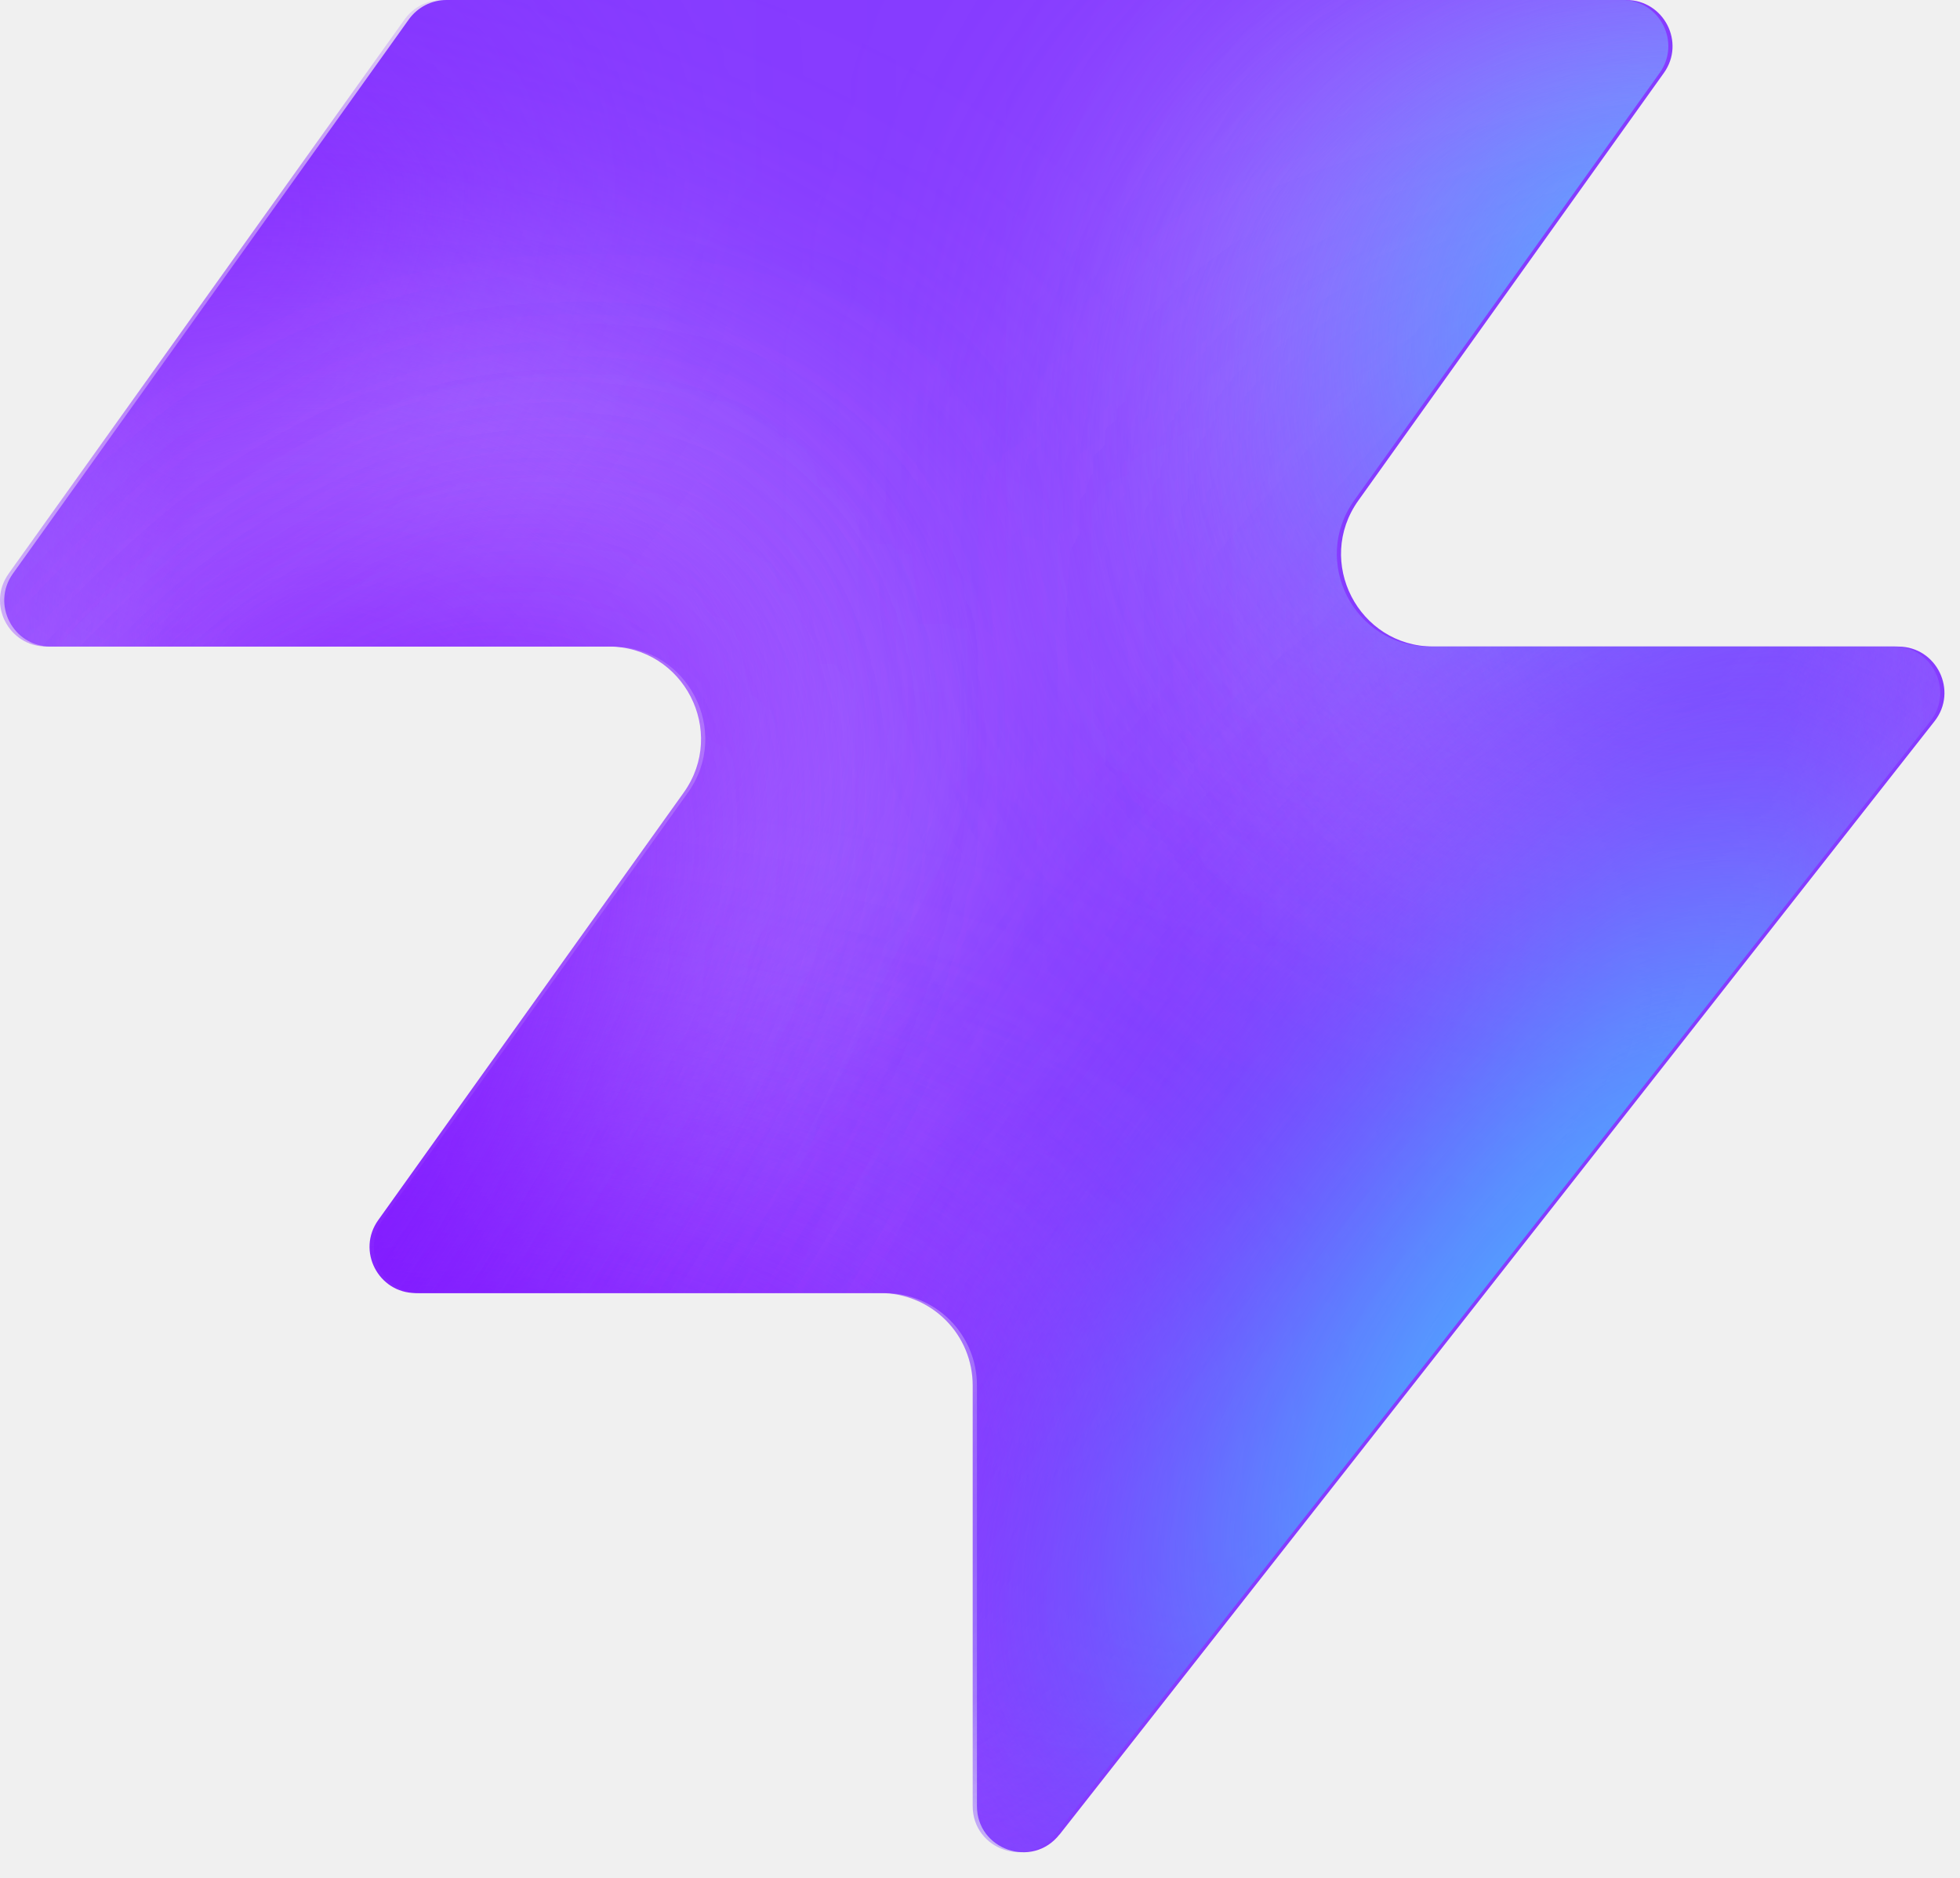
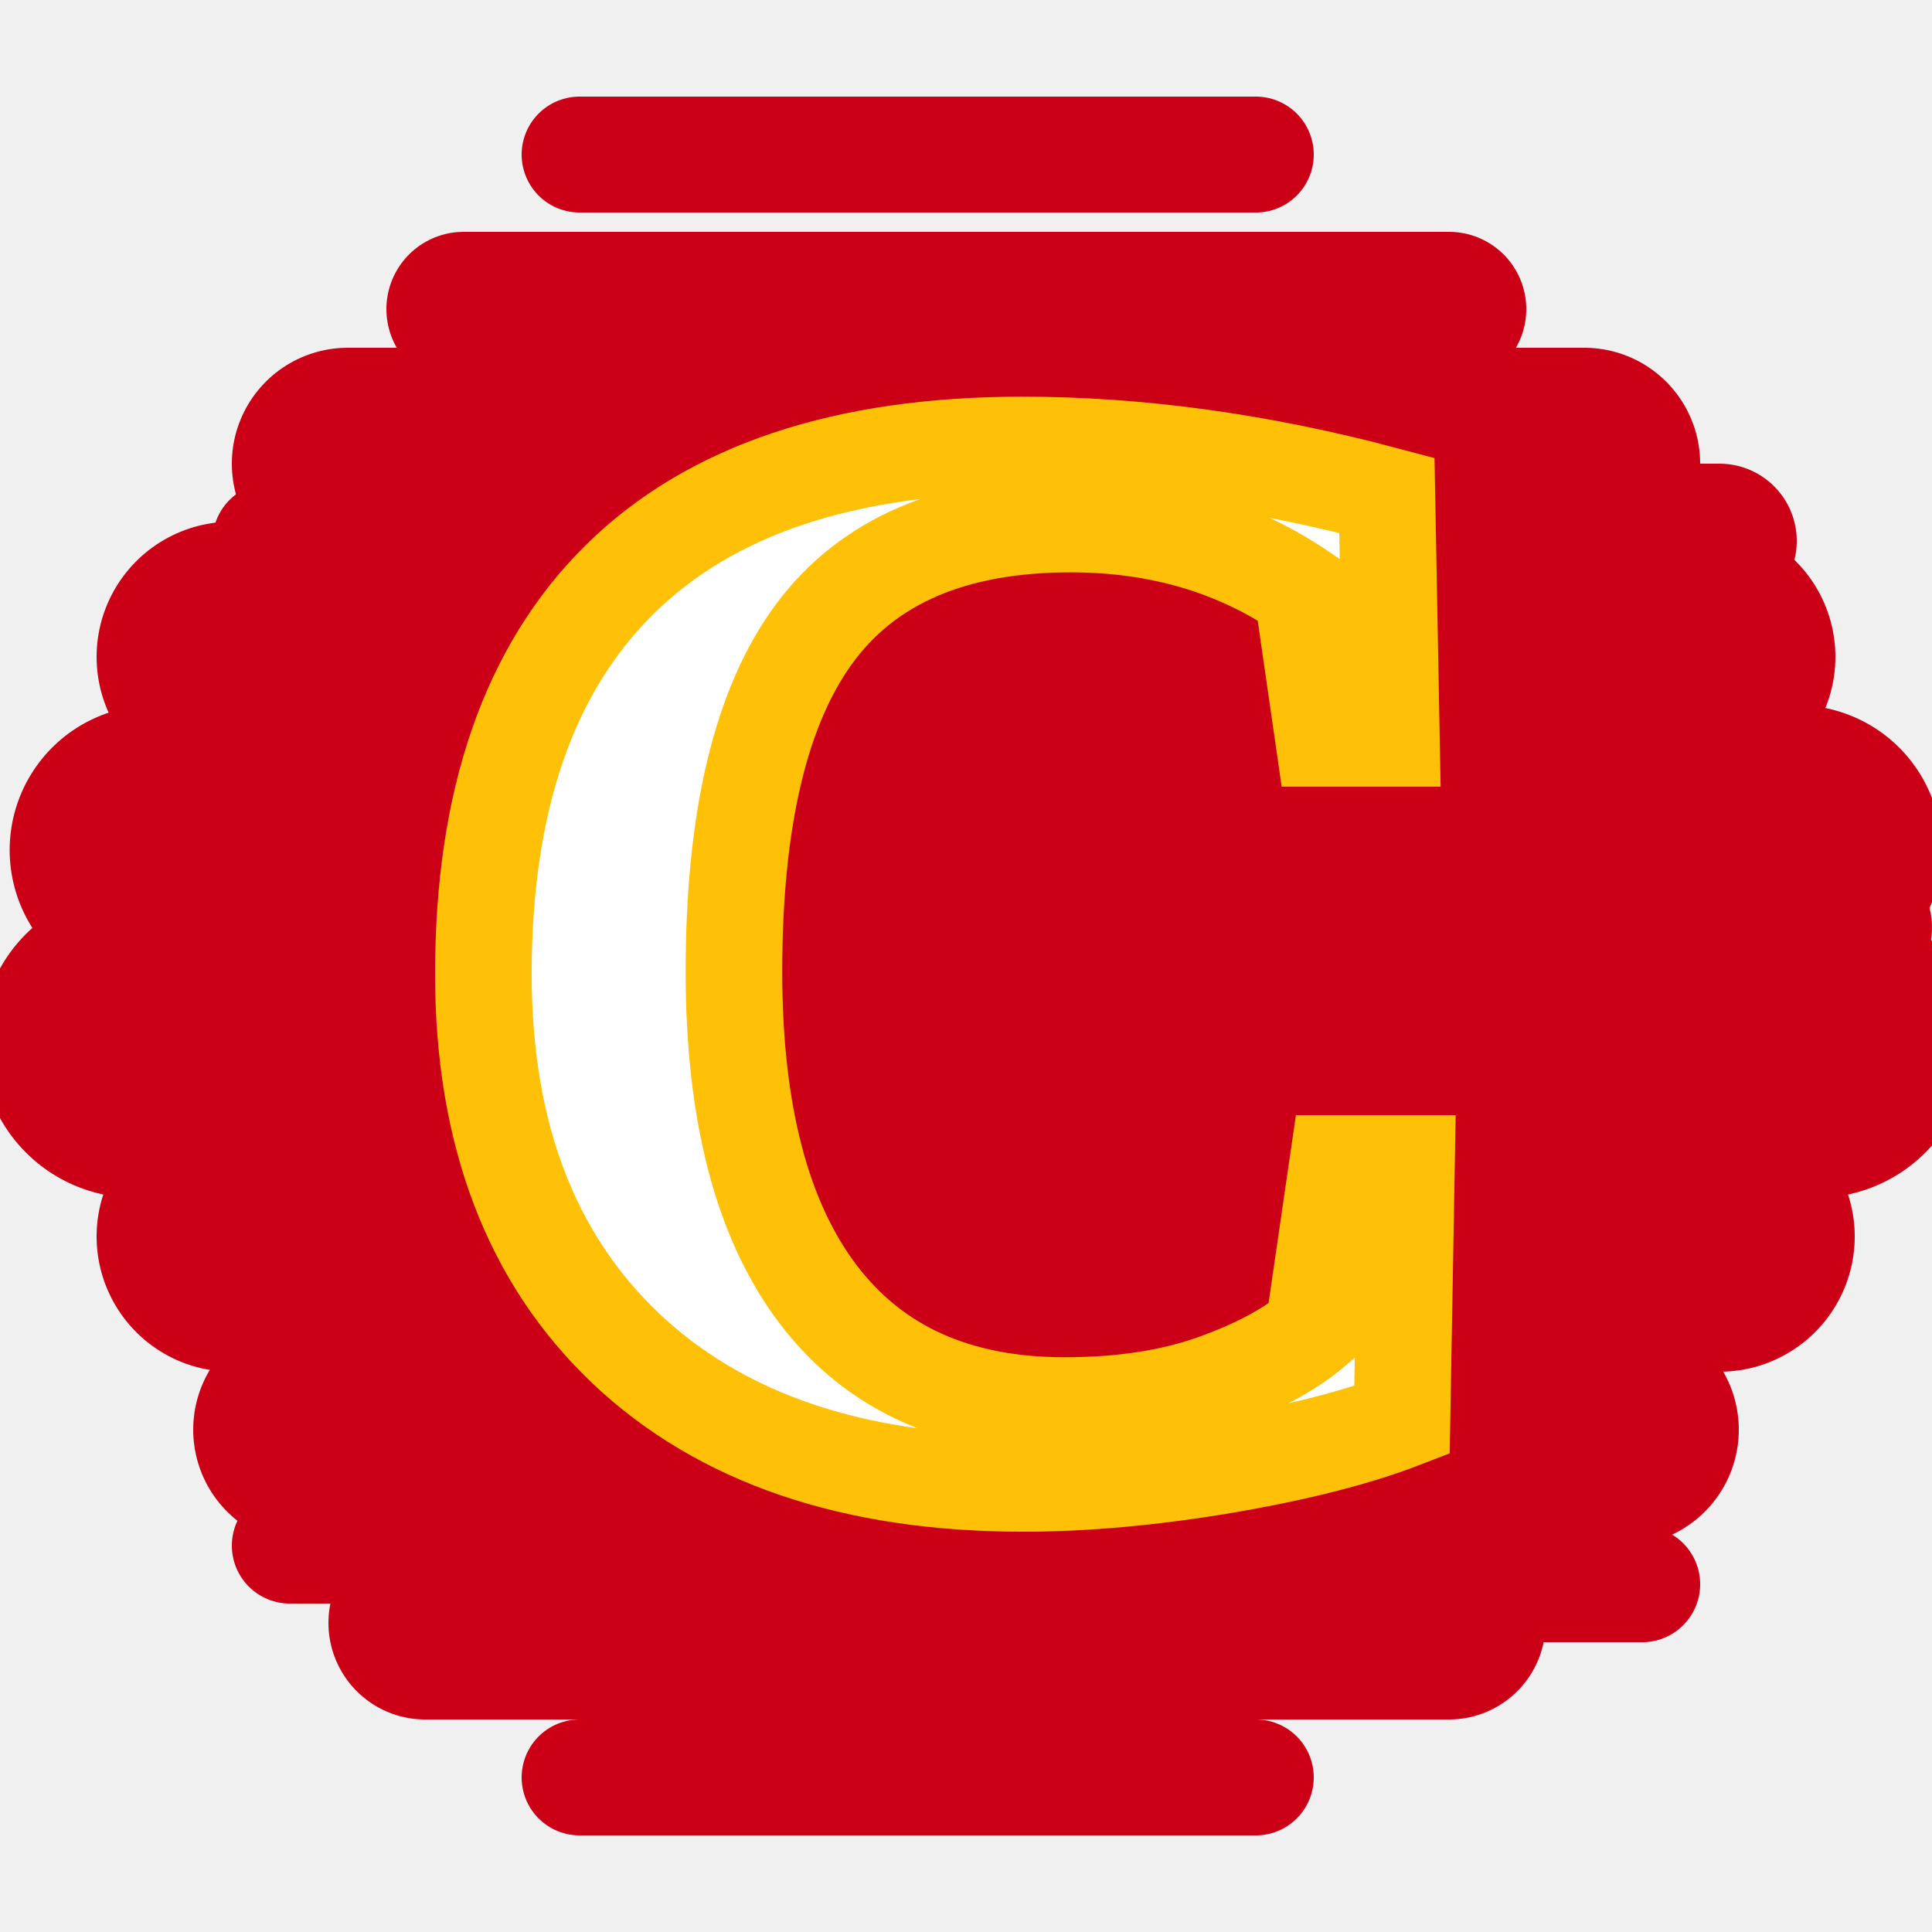
- <svg xmlns="http://www.w3.org/2000/svg" width="48" height="46" fill="none" viewBox="0 0 48 46">
-   <path fill="#863bff" d="M25.946 44.938c-.664.845-2.021.375-2.021-.698V33.937a2.26 2.26 0 0 0-2.262-2.262H10.287c-.92 0-1.456-1.04-.92-1.788l7.48-10.471c1.07-1.497 0-3.578-1.842-3.578H1.237c-.92 0-1.456-1.04-.92-1.788L10.013.474c.214-.297.556-.474.92-.474h28.894c.92 0 1.456 1.04.92 1.788l-7.48 10.471c-1.07 1.498 0 3.579 1.842 3.579h11.377c.943 0 1.473 1.088.89 1.83L25.947 44.94z" style="fill:#863bff;fill:color(display-p3 .525 .23 1);fill-opacity:1" />
-   <mask id="a" width="48" height="46" x="0" y="0" maskUnits="userSpaceOnUse" style="mask-type:alpha">
-     <path fill="#000" d="M25.842 44.938c-.664.844-2.021.375-2.021-.698V33.937a2.26 2.26 0 0 0-2.262-2.262H10.183c-.92 0-1.456-1.04-.92-1.788l7.48-10.471c1.07-1.498 0-3.579-1.842-3.579H1.133c-.92 0-1.456-1.04-.92-1.787L9.91.473c.214-.297.556-.474.92-.474h28.894c.92 0 1.456 1.04.92 1.788l-7.48 10.471c-1.07 1.498 0 3.578 1.842 3.578h11.377c.943 0 1.473 1.088.89 1.832L25.843 44.94z" style="fill:#000;fill-opacity:1" />
-   </mask>
-   <g mask="url(#a)">
-     <g filter="url(#b)">
-       <ellipse cx="5.508" cy="14.704" fill="#ede6ff" rx="5.508" ry="14.704" style="fill:#ede6ff;fill:color(display-p3 .927 .903 1);fill-opacity:1" transform="matrix(.00324 1 1 -.00324 -4.47 31.516)" />
-     </g>
-     <g filter="url(#c)">
-       <ellipse cx="10.399" cy="29.851" fill="#ede6ff" rx="10.399" ry="29.851" style="fill:#ede6ff;fill:color(display-p3 .927 .903 1);fill-opacity:1" transform="matrix(.00324 1 1 -.00324 -39.328 7.883)" />
-     </g>
-     <g filter="url(#d)">
-       <ellipse cx="5.508" cy="30.487" fill="#7e14ff" rx="5.508" ry="30.487" style="fill:#7e14ff;fill:color(display-p3 .492 .077 1);fill-opacity:1" transform="rotate(89.814 -25.913 -14.639)scale(1 -1)" />
-     </g>
-     <g filter="url(#e)">
-       <ellipse cx="5.508" cy="30.599" fill="#7e14ff" rx="5.508" ry="30.599" style="fill:#7e14ff;fill:color(display-p3 .492 .077 1);fill-opacity:1" transform="rotate(89.814 -32.644 -3.334)scale(1 -1)" />
-     </g>
-     <g filter="url(#f)">
-       <ellipse cx="5.508" cy="30.599" fill="#7e14ff" rx="5.508" ry="30.599" style="fill:#7e14ff;fill:color(display-p3 .492 .077 1);fill-opacity:1" transform="matrix(.00324 1 1 -.00324 -34.34 30.47)" />
-     </g>
-     <g filter="url(#g)">
-       <ellipse cx="14.072" cy="22.078" fill="#ede6ff" rx="14.072" ry="22.078" style="fill:#ede6ff;fill:color(display-p3 .927 .903 1);fill-opacity:1" transform="rotate(93.35 24.506 48.493)scale(-1 1)" />
-     </g>
-     <g filter="url(#h)">
-       <ellipse cx="3.47" cy="21.501" fill="#7e14ff" rx="3.47" ry="21.501" style="fill:#7e14ff;fill:color(display-p3 .492 .077 1);fill-opacity:1" transform="rotate(89.009 28.708 47.59)scale(-1 1)" />
-     </g>
-     <g filter="url(#i)">
-       <ellipse cx="3.47" cy="21.501" fill="#7e14ff" rx="3.47" ry="21.501" style="fill:#7e14ff;fill:color(display-p3 .492 .077 1);fill-opacity:1" transform="rotate(89.009 28.708 47.59)scale(-1 1)" />
-     </g>
-     <g filter="url(#j)">
-       <ellipse cx=".387" cy="8.972" fill="#7e14ff" rx="4.407" ry="29.108" style="fill:#7e14ff;fill:color(display-p3 .492 .077 1);fill-opacity:1" transform="rotate(39.51 .387 8.972)" />
-     </g>
-     <g filter="url(#k)">
-       <ellipse cx="47.523" cy="-6.092" fill="#7e14ff" rx="4.407" ry="29.108" style="fill:#7e14ff;fill:color(display-p3 .492 .077 1);fill-opacity:1" transform="rotate(37.892 47.523 -6.092)" />
-     </g>
-     <g filter="url(#l)">
-       <ellipse cx="41.412" cy="6.333" fill="#47bfff" rx="5.971" ry="9.665" style="fill:#47bfff;fill:color(display-p3 .28 .748 1);fill-opacity:1" transform="rotate(37.892 41.412 6.333)" />
-     </g>
-     <g filter="url(#m)">
-       <ellipse cx="-1.879" cy="38.332" fill="#7e14ff" rx="4.407" ry="29.108" style="fill:#7e14ff;fill:color(display-p3 .492 .077 1);fill-opacity:1" transform="rotate(37.892 -1.88 38.332)" />
-     </g>
-     <g filter="url(#n)">
-       <ellipse cx="-1.879" cy="38.332" fill="#7e14ff" rx="4.407" ry="29.108" style="fill:#7e14ff;fill:color(display-p3 .492 .077 1);fill-opacity:1" transform="rotate(37.892 -1.88 38.332)" />
-     </g>
-     <g filter="url(#o)">
-       <ellipse cx="35.651" cy="29.907" fill="#7e14ff" rx="4.407" ry="29.108" style="fill:#7e14ff;fill:color(display-p3 .492 .077 1);fill-opacity:1" transform="rotate(37.892 35.651 29.907)" />
-     </g>
-     <g filter="url(#p)">
-       <ellipse cx="38.418" cy="32.4" fill="#47bfff" rx="5.971" ry="15.297" style="fill:#47bfff;fill:color(display-p3 .28 .748 1);fill-opacity:1" transform="rotate(37.892 38.418 32.4)" />
-     </g>
+ <svg xmlns="http://www.w3.org/2000/svg" viewBox="0 0 100 100">
+   <g fill="#CB0017" stroke="#CB0017">
+     <circle cx="50" cy="50" r="30" stroke-width="0" />
+     <line x1="24" y1="16" x2="75" y2="16" stroke-width="8" stroke-linecap="round" />
+     <line x1="18" y1="24" x2="82" y2="24" stroke-width="12" stroke-linecap="round" />
+     <line x1="12" y1="34" x2="88" y2="34" stroke-width="14" stroke-linecap="round" />
+     <line x1="8" y1="44" x2="93" y2="44" stroke-width="15" stroke-linecap="round" />
+     <line x1="7" y1="54" x2="94" y2="54" stroke-width="16" stroke-linecap="round" />
+     <line x1="12" y1="64" x2="89" y2="64" stroke-width="14" stroke-linecap="round" />
+     <line x1="16" y1="74" x2="84" y2="74" stroke-width="12" stroke-linecap="round" />
+     <line x1="22" y1="84" x2="75" y2="84" stroke-width="10" stroke-linecap="round" />
+     <line x1="30" y1="92" x2="65" y2="92" stroke-width="6" stroke-linecap="round" />
+     <line x1="30" y1="8" x2="65" y2="8" stroke-width="6" stroke-linecap="round" />
+     <line x1="10" y1="38" x2="20" y2="38" stroke-width="8" stroke-linecap="round" />
+     <line x1="82" y1="48" x2="96" y2="48" stroke-width="8" stroke-linecap="round" />
+     <line x1="9" y1="60" x2="25" y2="60" stroke-width="8" stroke-linecap="round" />
+     <line x1="80" y1="28" x2="89" y2="28" stroke-width="8" stroke-linecap="round" />
+     <line x1="15" y1="80" x2="25" y2="80" stroke-width="6" stroke-linecap="round" />
+     <line x1="75" y1="82" x2="85" y2="82" stroke-width="6" stroke-linecap="round" />
+     <line x1="14" y1="28" x2="22" y2="28" stroke-width="6" stroke-linecap="round" />
  </g>
-   <defs>
-     <filter id="b" width="60.045" height="41.654" x="-19.77" y="16.149" color-interpolation-filters="sRGB" filterUnits="userSpaceOnUse">
-       <feFlood flood-opacity="0" result="BackgroundImageFix" />
-       <feBlend in="SourceGraphic" in2="BackgroundImageFix" result="shape" />
-       <feGaussianBlur result="effect1_foregroundBlur_2002_17158" stdDeviation="7.659" />
-     </filter>
-     <filter id="c" width="90.34" height="51.437" x="-54.613" y="-7.533" color-interpolation-filters="sRGB" filterUnits="userSpaceOnUse">
-       <feFlood flood-opacity="0" result="BackgroundImageFix" />
-       <feBlend in="SourceGraphic" in2="BackgroundImageFix" result="shape" />
-       <feGaussianBlur result="effect1_foregroundBlur_2002_17158" stdDeviation="7.659" />
-     </filter>
-     <filter id="d" width="79.355" height="29.4" x="-49.64" y="2.03" color-interpolation-filters="sRGB" filterUnits="userSpaceOnUse">
-       <feFlood flood-opacity="0" result="BackgroundImageFix" />
-       <feBlend in="SourceGraphic" in2="BackgroundImageFix" result="shape" />
-       <feGaussianBlur result="effect1_foregroundBlur_2002_17158" stdDeviation="4.596" />
-     </filter>
-     <filter id="e" width="79.579" height="29.4" x="-45.045" y="20.029" color-interpolation-filters="sRGB" filterUnits="userSpaceOnUse">
-       <feFlood flood-opacity="0" result="BackgroundImageFix" />
-       <feBlend in="SourceGraphic" in2="BackgroundImageFix" result="shape" />
-       <feGaussianBlur result="effect1_foregroundBlur_2002_17158" stdDeviation="4.596" />
-     </filter>
-     <filter id="f" width="79.579" height="29.4" x="-43.513" y="21.178" color-interpolation-filters="sRGB" filterUnits="userSpaceOnUse">
-       <feFlood flood-opacity="0" result="BackgroundImageFix" />
-       <feBlend in="SourceGraphic" in2="BackgroundImageFix" result="shape" />
-       <feGaussianBlur result="effect1_foregroundBlur_2002_17158" stdDeviation="4.596" />
-     </filter>
-     <filter id="g" width="74.749" height="58.852" x="15.756" y="-17.901" color-interpolation-filters="sRGB" filterUnits="userSpaceOnUse">
-       <feFlood flood-opacity="0" result="BackgroundImageFix" />
-       <feBlend in="SourceGraphic" in2="BackgroundImageFix" result="shape" />
-       <feGaussianBlur result="effect1_foregroundBlur_2002_17158" stdDeviation="7.659" />
-     </filter>
-     <filter id="h" width="61.377" height="25.362" x="23.548" y="2.284" color-interpolation-filters="sRGB" filterUnits="userSpaceOnUse">
-       <feFlood flood-opacity="0" result="BackgroundImageFix" />
-       <feBlend in="SourceGraphic" in2="BackgroundImageFix" result="shape" />
-       <feGaussianBlur result="effect1_foregroundBlur_2002_17158" stdDeviation="4.596" />
-     </filter>
-     <filter id="i" width="61.377" height="25.362" x="23.548" y="2.284" color-interpolation-filters="sRGB" filterUnits="userSpaceOnUse">
-       <feFlood flood-opacity="0" result="BackgroundImageFix" />
-       <feBlend in="SourceGraphic" in2="BackgroundImageFix" result="shape" />
-       <feGaussianBlur result="effect1_foregroundBlur_2002_17158" stdDeviation="4.596" />
-     </filter>
-     <filter id="j" width="56.045" height="63.649" x="-27.636" y="-22.853" color-interpolation-filters="sRGB" filterUnits="userSpaceOnUse">
-       <feFlood flood-opacity="0" result="BackgroundImageFix" />
-       <feBlend in="SourceGraphic" in2="BackgroundImageFix" result="shape" />
-       <feGaussianBlur result="effect1_foregroundBlur_2002_17158" stdDeviation="4.596" />
-     </filter>
-     <filter id="k" width="54.814" height="64.646" x="20.116" y="-38.415" color-interpolation-filters="sRGB" filterUnits="userSpaceOnUse">
-       <feFlood flood-opacity="0" result="BackgroundImageFix" />
-       <feBlend in="SourceGraphic" in2="BackgroundImageFix" result="shape" />
-       <feGaussianBlur result="effect1_foregroundBlur_2002_17158" stdDeviation="4.596" />
-     </filter>
-     <filter id="l" width="33.541" height="35.313" x="24.641" y="-11.323" color-interpolation-filters="sRGB" filterUnits="userSpaceOnUse">
-       <feFlood flood-opacity="0" result="BackgroundImageFix" />
-       <feBlend in="SourceGraphic" in2="BackgroundImageFix" result="shape" />
-       <feGaussianBlur result="effect1_foregroundBlur_2002_17158" stdDeviation="4.596" />
-     </filter>
-     <filter id="m" width="54.814" height="64.646" x="-29.286" y="6.009" color-interpolation-filters="sRGB" filterUnits="userSpaceOnUse">
-       <feFlood flood-opacity="0" result="BackgroundImageFix" />
-       <feBlend in="SourceGraphic" in2="BackgroundImageFix" result="shape" />
-       <feGaussianBlur result="effect1_foregroundBlur_2002_17158" stdDeviation="4.596" />
-     </filter>
-     <filter id="n" width="54.814" height="64.646" x="-29.286" y="6.009" color-interpolation-filters="sRGB" filterUnits="userSpaceOnUse">
-       <feFlood flood-opacity="0" result="BackgroundImageFix" />
-       <feBlend in="SourceGraphic" in2="BackgroundImageFix" result="shape" />
-       <feGaussianBlur result="effect1_foregroundBlur_2002_17158" stdDeviation="4.596" />
-     </filter>
-     <filter id="o" width="54.814" height="64.646" x="8.244" y="-2.416" color-interpolation-filters="sRGB" filterUnits="userSpaceOnUse">
-       <feFlood flood-opacity="0" result="BackgroundImageFix" />
-       <feBlend in="SourceGraphic" in2="BackgroundImageFix" result="shape" />
-       <feGaussianBlur result="effect1_foregroundBlur_2002_17158" stdDeviation="4.596" />
-     </filter>
-     <filter id="p" width="39.409" height="43.623" x="18.713" y="10.588" color-interpolation-filters="sRGB" filterUnits="userSpaceOnUse">
-       <feFlood flood-opacity="0" result="BackgroundImageFix" />
-       <feBlend in="SourceGraphic" in2="BackgroundImageFix" result="shape" />
-       <feGaussianBlur result="effect1_foregroundBlur_2002_17158" stdDeviation="4.596" />
-     </filter>
-   </defs>
+   <text x="50" y="76" font-family="Georgia, 'Times New Roman', serif" font-size="80" font-weight="900" fill="#ffffff" stroke="#ffc107" stroke-width="5" text-anchor="middle">C</text>
</svg>
